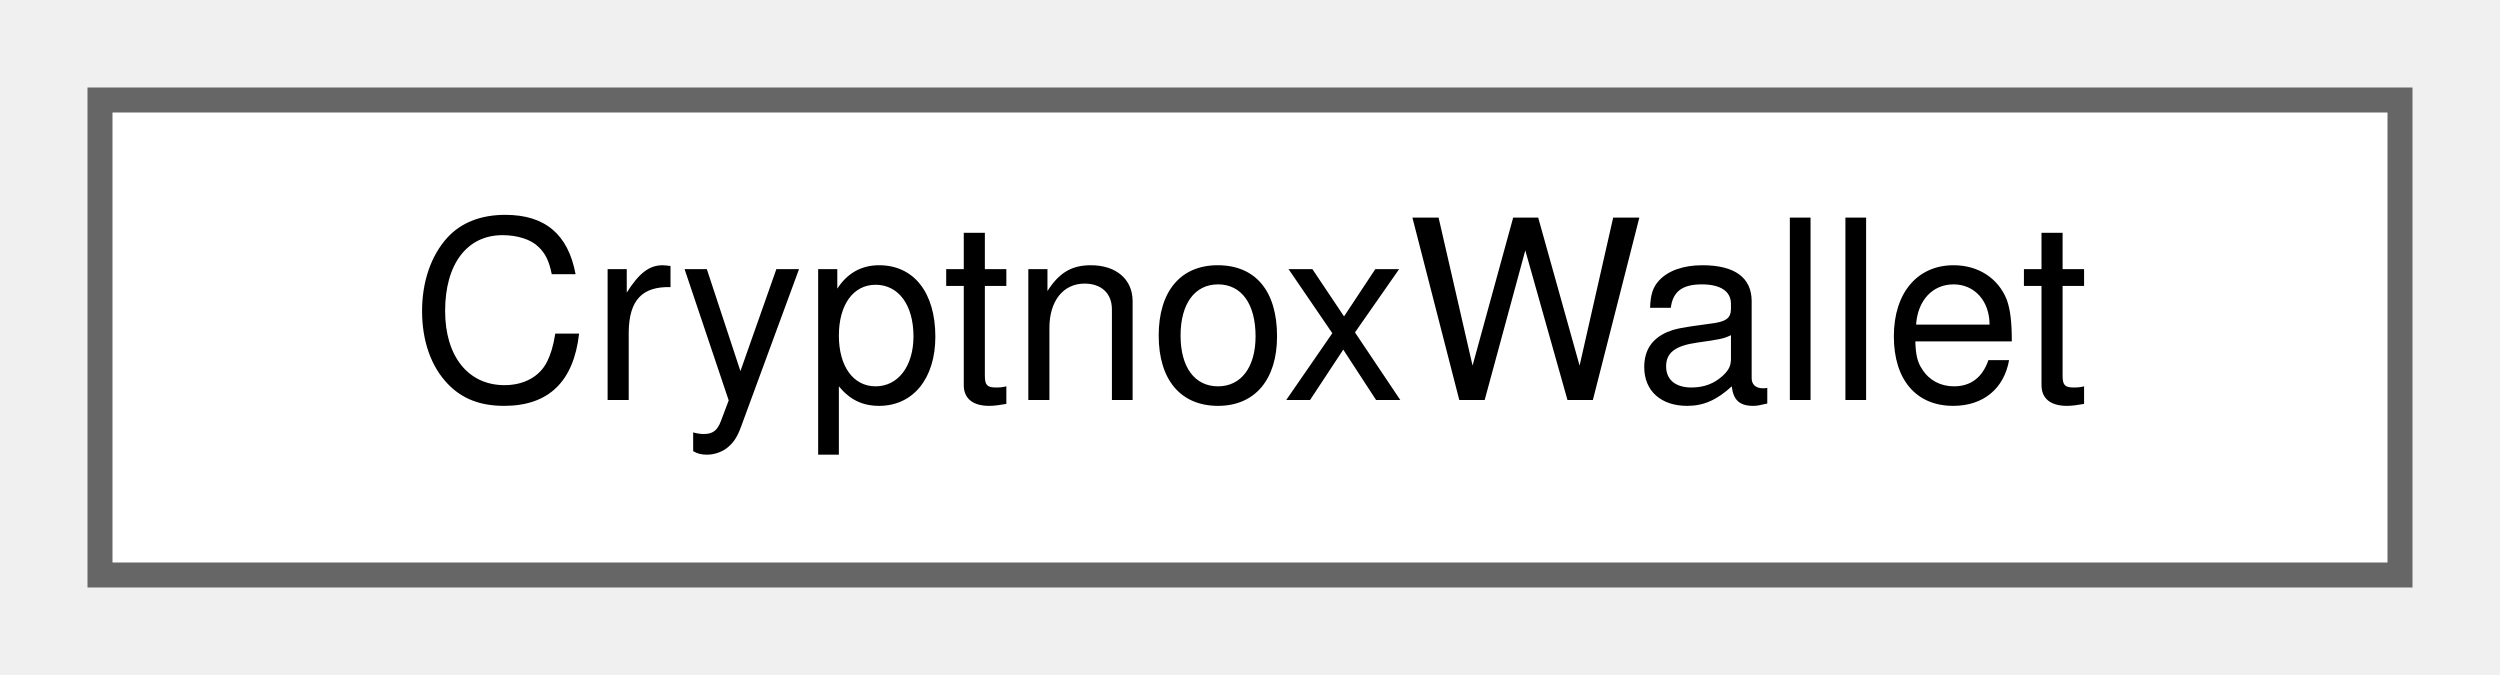
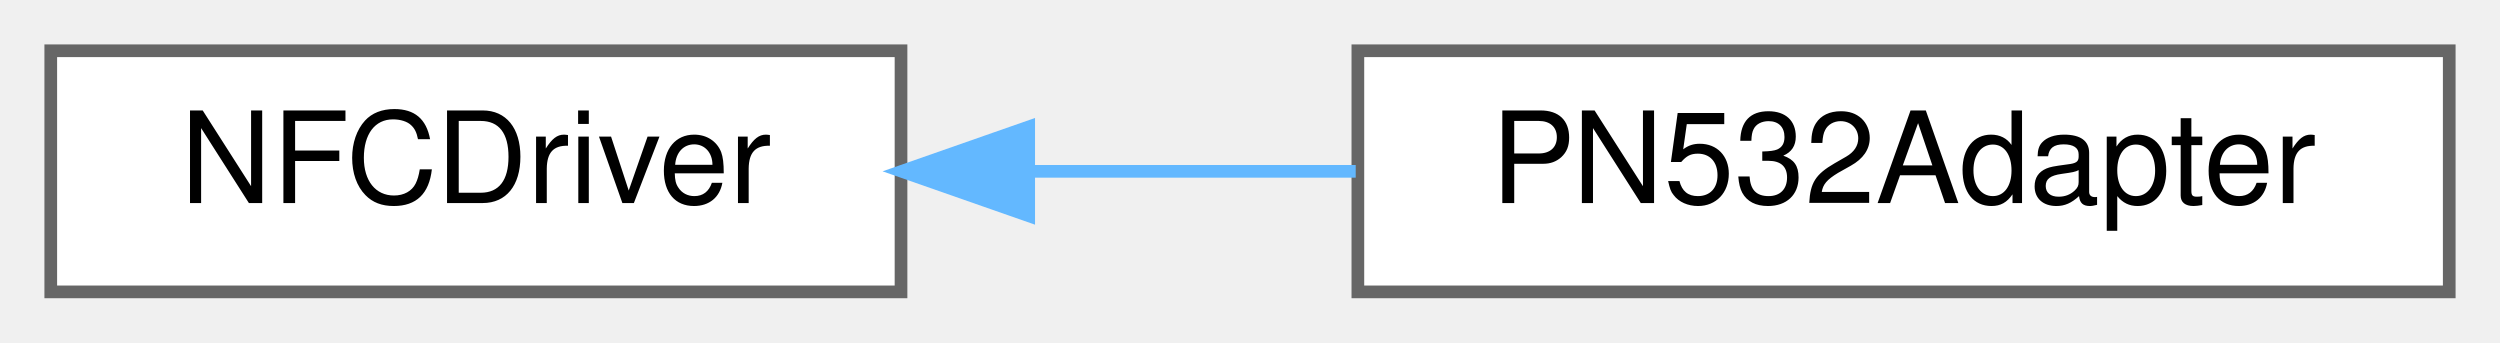
- <svg xmlns="http://www.w3.org/2000/svg" xmlns:xlink="http://www.w3.org/1999/xlink" width="100pt" height="27pt" viewBox="0.00 0.00 100.00 27.00">
+ <svg xmlns="http://www.w3.org/2000/svg" xmlns:xlink="http://www.w3.org/1999/xlink" width="197pt" height="27pt" viewBox="0.00 0.00 197.00 27.00">
  <g id="graph0" class="graph" transform="scale(1 1) rotate(0) translate(4 23)">
    <g id="Node000000" class="node">
      <g id="a_Node000000">
-         <a xlink:href="classCryptnoxWallet.html" target="_top" xlink:title="High-level interface for interacting with a PN532-based wallet.">
-           <polygon fill="white" stroke="#666666" points="92,-19 0,-19 0,0 92,0 92,-19" />
-           <text text-anchor="middle" x="46" y="-7" font-family="Helvetica,sans-Serif" font-size="10.00">CryptnoxWallet</text>
+         <a xlink:href="classNFCDriver.html" target="_top" xlink:title=" ">
+           <polygon fill="white" stroke="#666666" points="67,-19 0,-19 0,0 67,0 67,-19" />
+           <text text-anchor="middle" x="33.5" y="-7" font-family="Helvetica,sans-Serif" font-size="10.00">NFCDriver</text>
+         </a>
+       </g>
+     </g>
+     <g id="Node000001" class="node">
+       <g id="a_Node000001">
+         <a xlink:href="classPN532Adapter.html" target="_top" xlink:title="Adapter class wrapping the Adafruit_PN532 library.">
+           <polygon fill="white" stroke="#666666" points="189,-19 103,-19 103,0 189,0 189,-19" />
+           <text text-anchor="middle" x="146" y="-7" font-family="Helvetica,sans-Serif" font-size="10.00">PN532Adapter</text>
+         </a>
+       </g>
+     </g>
+     <g id="edge1_Node000000_Node000001" class="edge">
+       <g id="a_edge1_Node000000_Node000001">
+         <a xlink:title=" ">
+           <path fill="none" stroke="#63b8ff" d="M77.09,-9.5C85.54,-9.5 94.4,-9.5 102.83,-9.5" />
+           <polygon fill="#63b8ff" stroke="#63b8ff" points="77.06,-6 67.06,-9.5 77.06,-13 77.06,-6" />
        </a>
      </g>
    </g>
  </g>
</svg>
